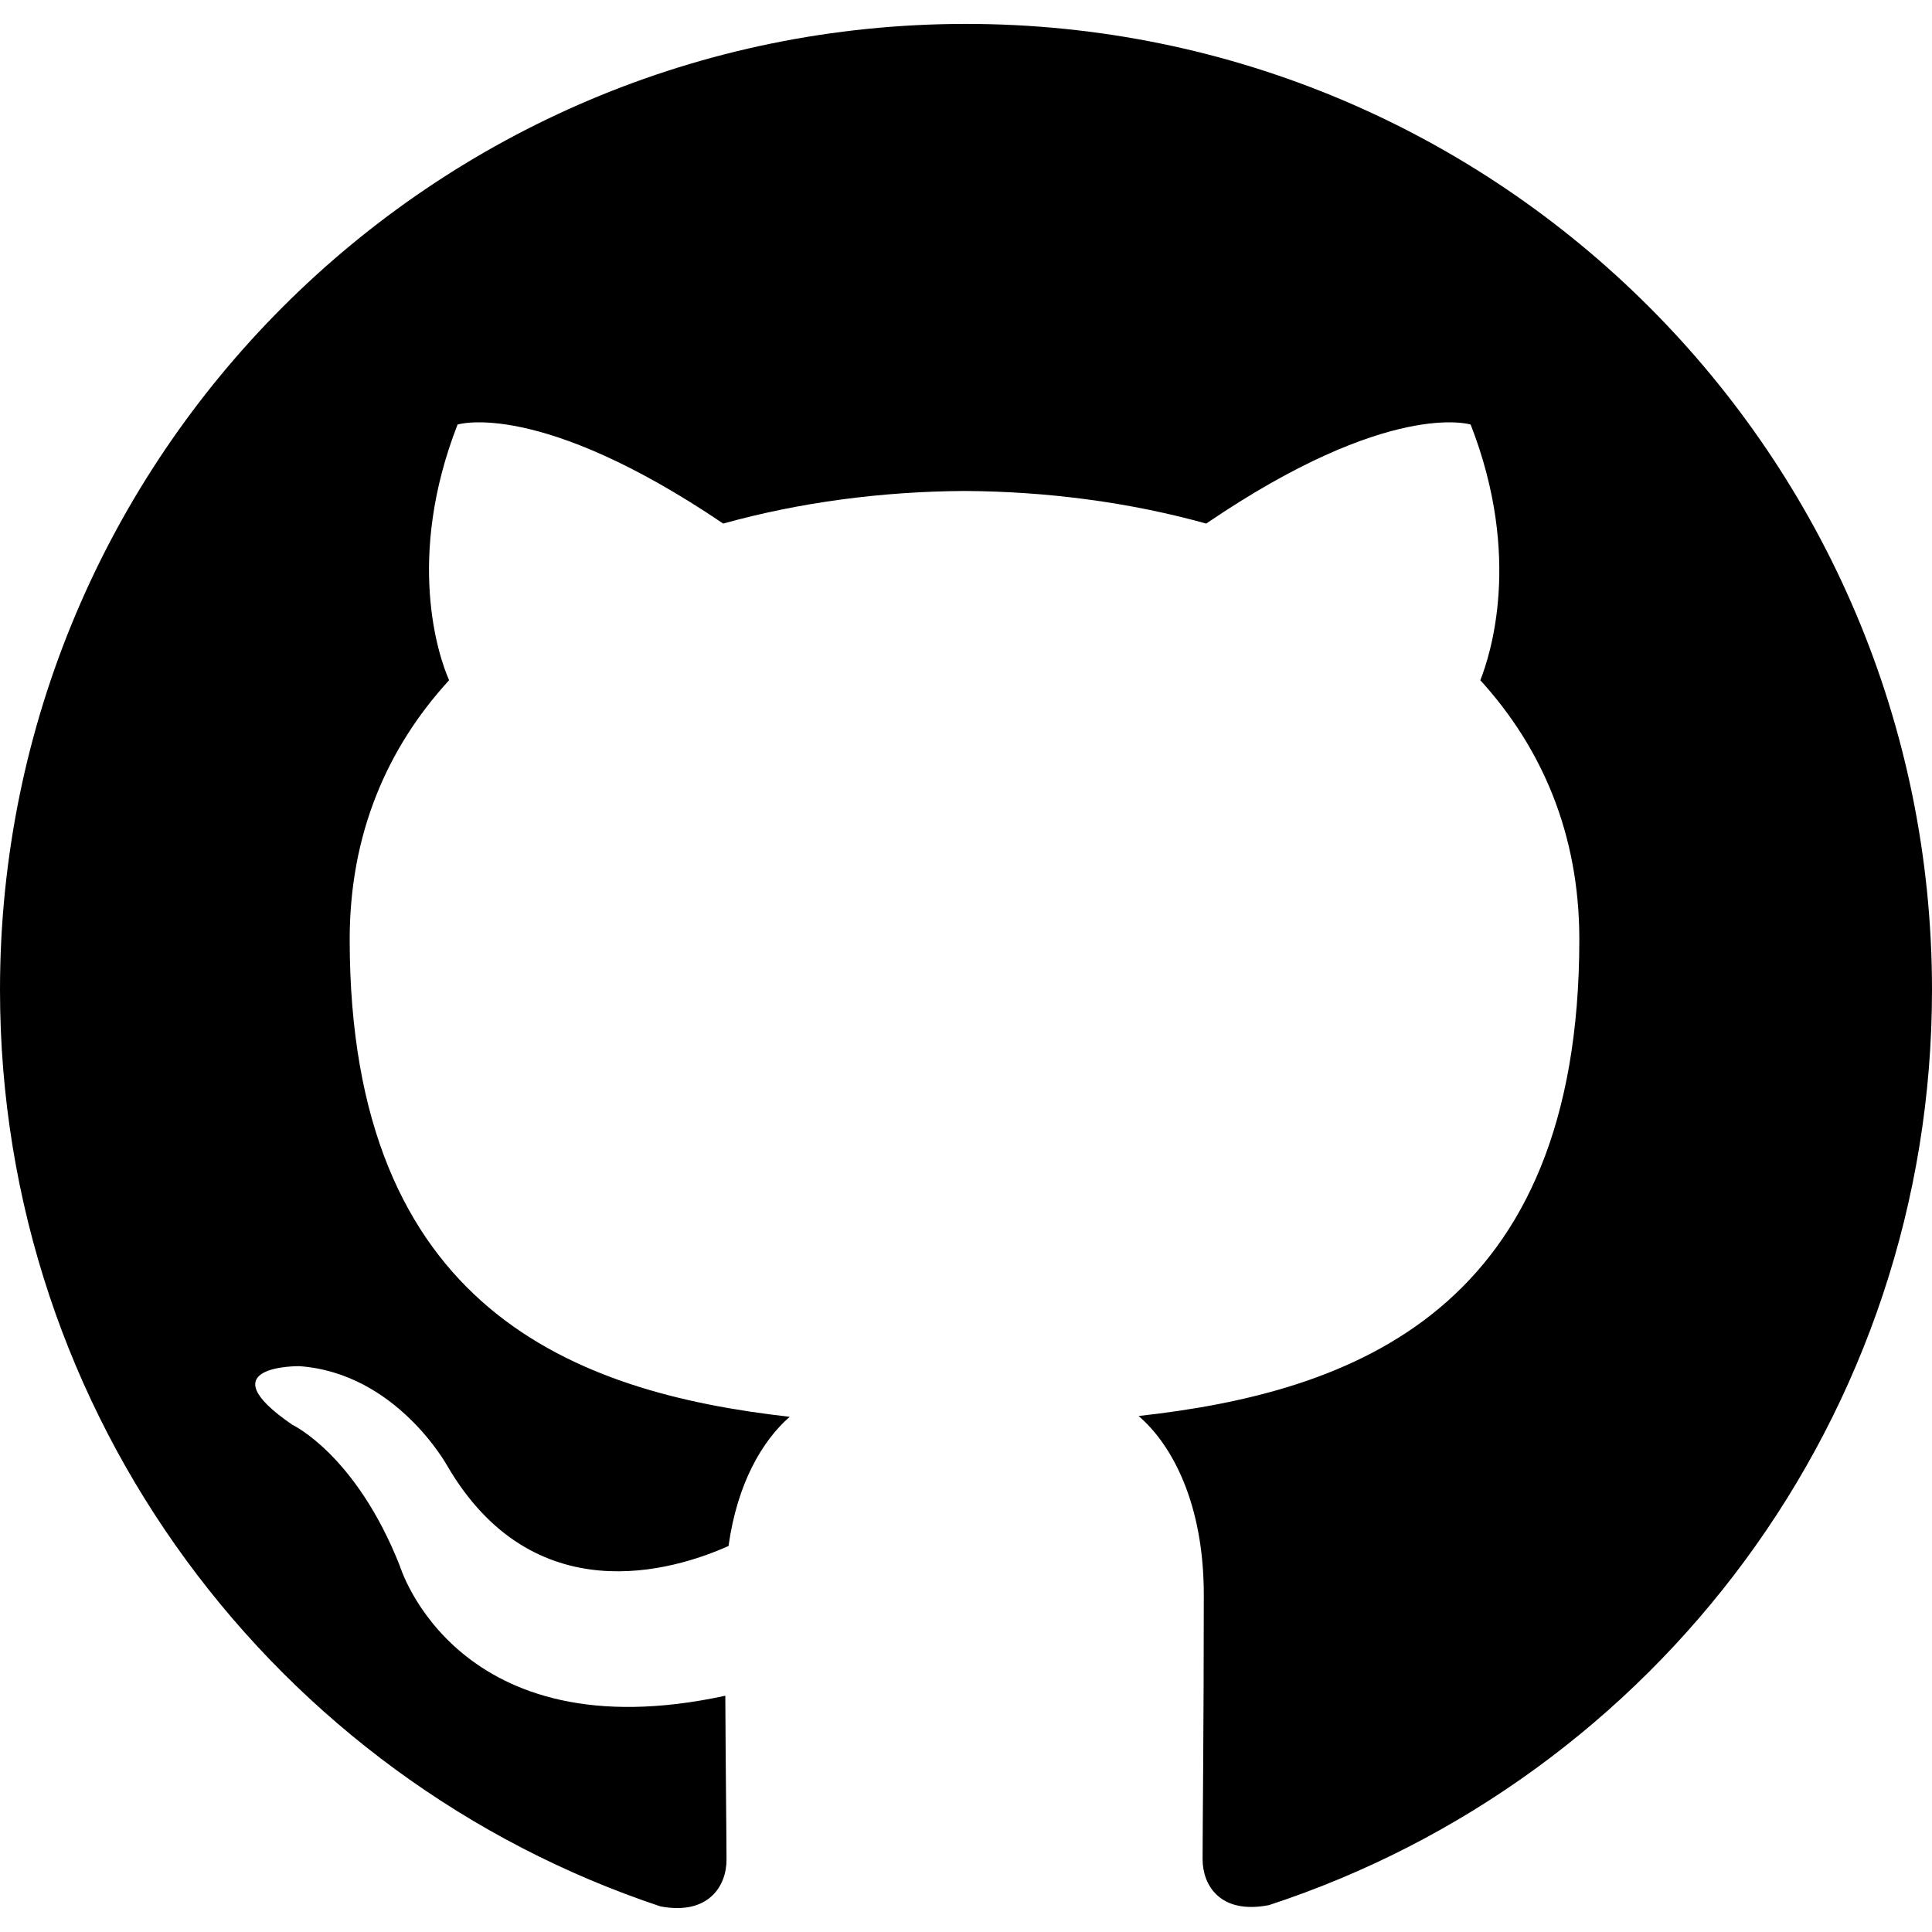
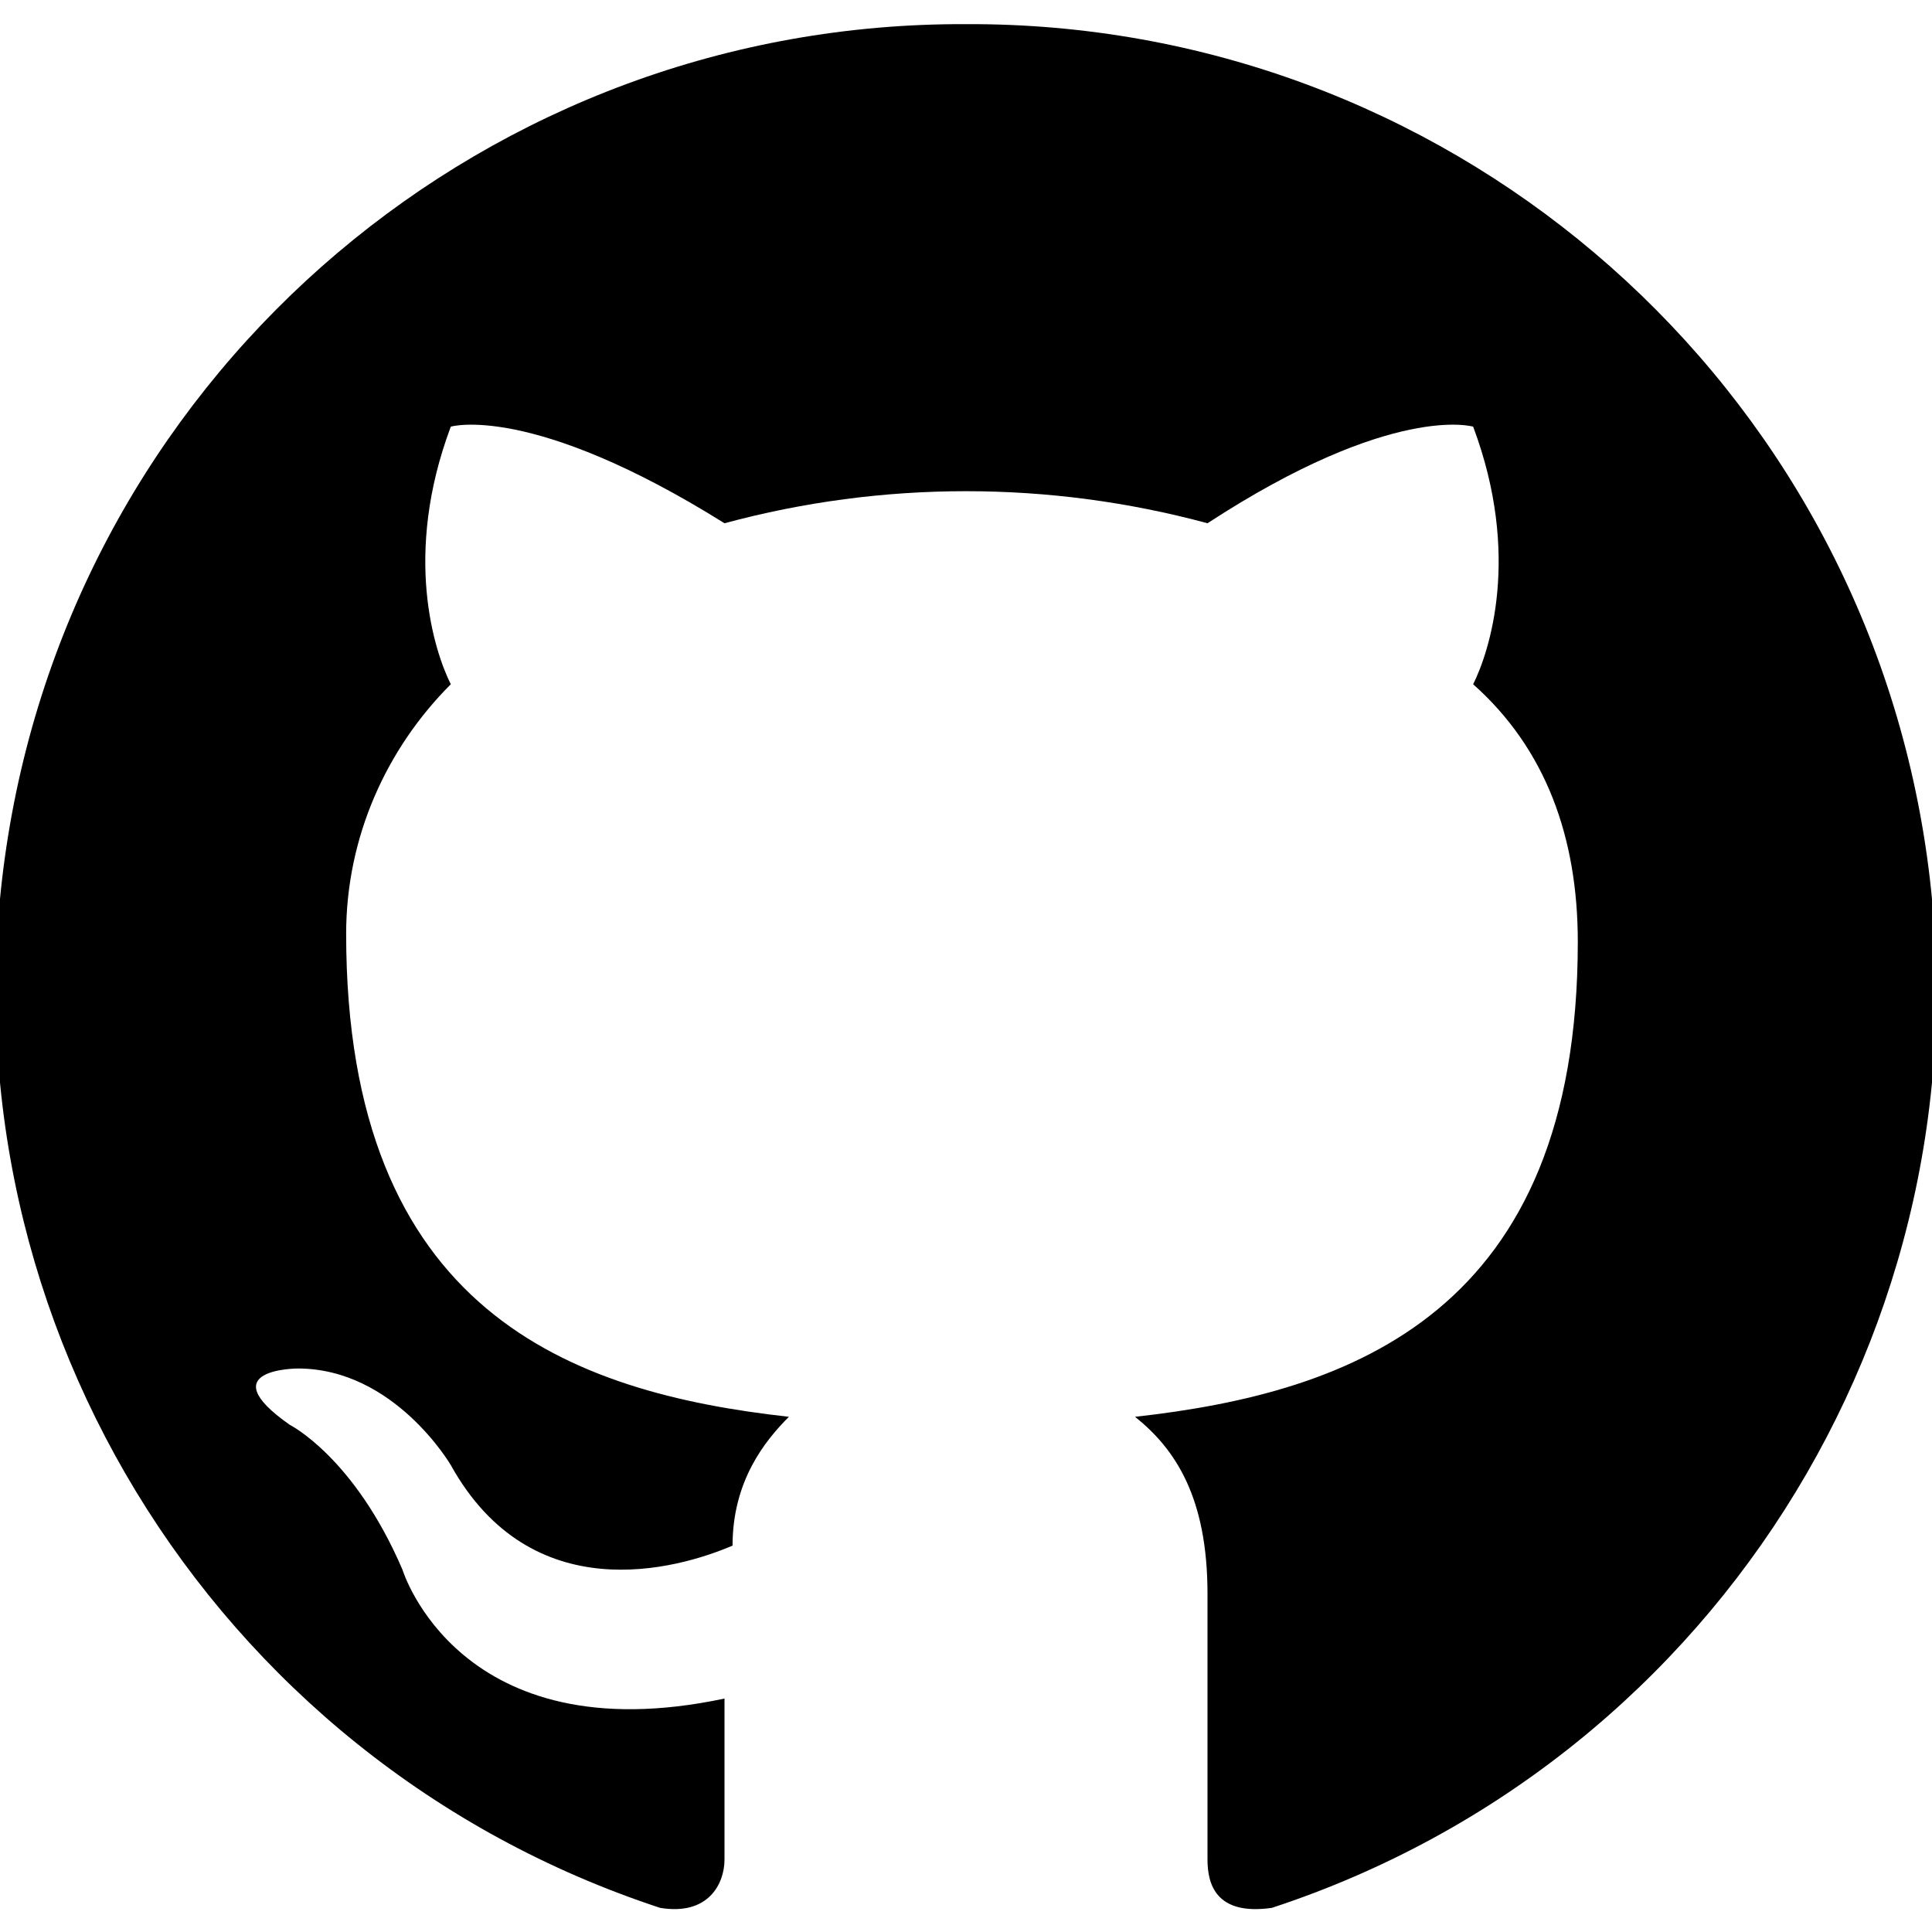
<svg xmlns="http://www.w3.org/2000/svg" viewBox="0 0 24 24">
-   <path d="M12 .297c-6.63 0-12 5.373-12 12 0 5.303 3.438 9.8 8.205 11.385.6.113.82-.258.82-.577 0-.285-.01-1.04-.015-2.04-3.338.724-4.042-1.61-4.042-1.61C4.422 18.07 3.633 17.7 3.633 17.7c-1.087-.744.084-.729.084-.729 1.205.084 1.838 1.236 1.838 1.236 1.07 1.835 2.809 1.305 3.495.998.108-.776.417-1.305.76-1.605-2.665-.3-5.466-1.332-5.466-5.93 0-1.31.465-2.38 1.235-3.22-.135-.303-.54-1.523.105-3.176 0 0 1.005-.322 3.3 1.23.96-.267 1.98-.399 3-.405 1.02.006 2.04.138 3 .405 2.28-1.552 3.285-1.23 3.285-1.23.645 1.653.24 2.873.12 3.176.765.84 1.23 1.91 1.23 3.22 0 4.61-2.805 5.625-5.475 5.92.42.36.81 1.096.81 2.22 0 1.606-.015 2.896-.015 3.286 0 .315.21.69.825.57C20.565 22.092 24 17.592 24 12.297c0-6.627-5.373-12-12-12" />
+   <path d="M12 .3a12 12 0 00-3.8 23.4c.6.1.8-.3.8-.6v-2c-3.3.7-4-1.6-4-1.6-.6-1.4-1.4-1.8-1.4-1.8-1-.7.1-.7.1-.7 1.2 0 1.9 1.2 1.9 1.2 1 1.8 2.8 1.3 3.5 1 0-.8.4-1.3.7-1.6-2.7-.3-5.5-1.3-5.5-6 0-1.2.5-2.3 1.3-3.1-.2-.4-.6-1.6 0-3.2 0 0 1-.3 3.4 1.2a11.5 11.5 0 016 0c2.3-1.5 3.3-1.2 3.3-1.2.6 1.6.2 2.8 0 3.2.9.8 1.3 1.9 1.3 3.2 0 4.6-2.8 5.6-5.5 5.9.5.4.9 1 .9 2.2v3.3c0 .3.1.7.8.6A12 12 0 0012 .3" />
</svg>
